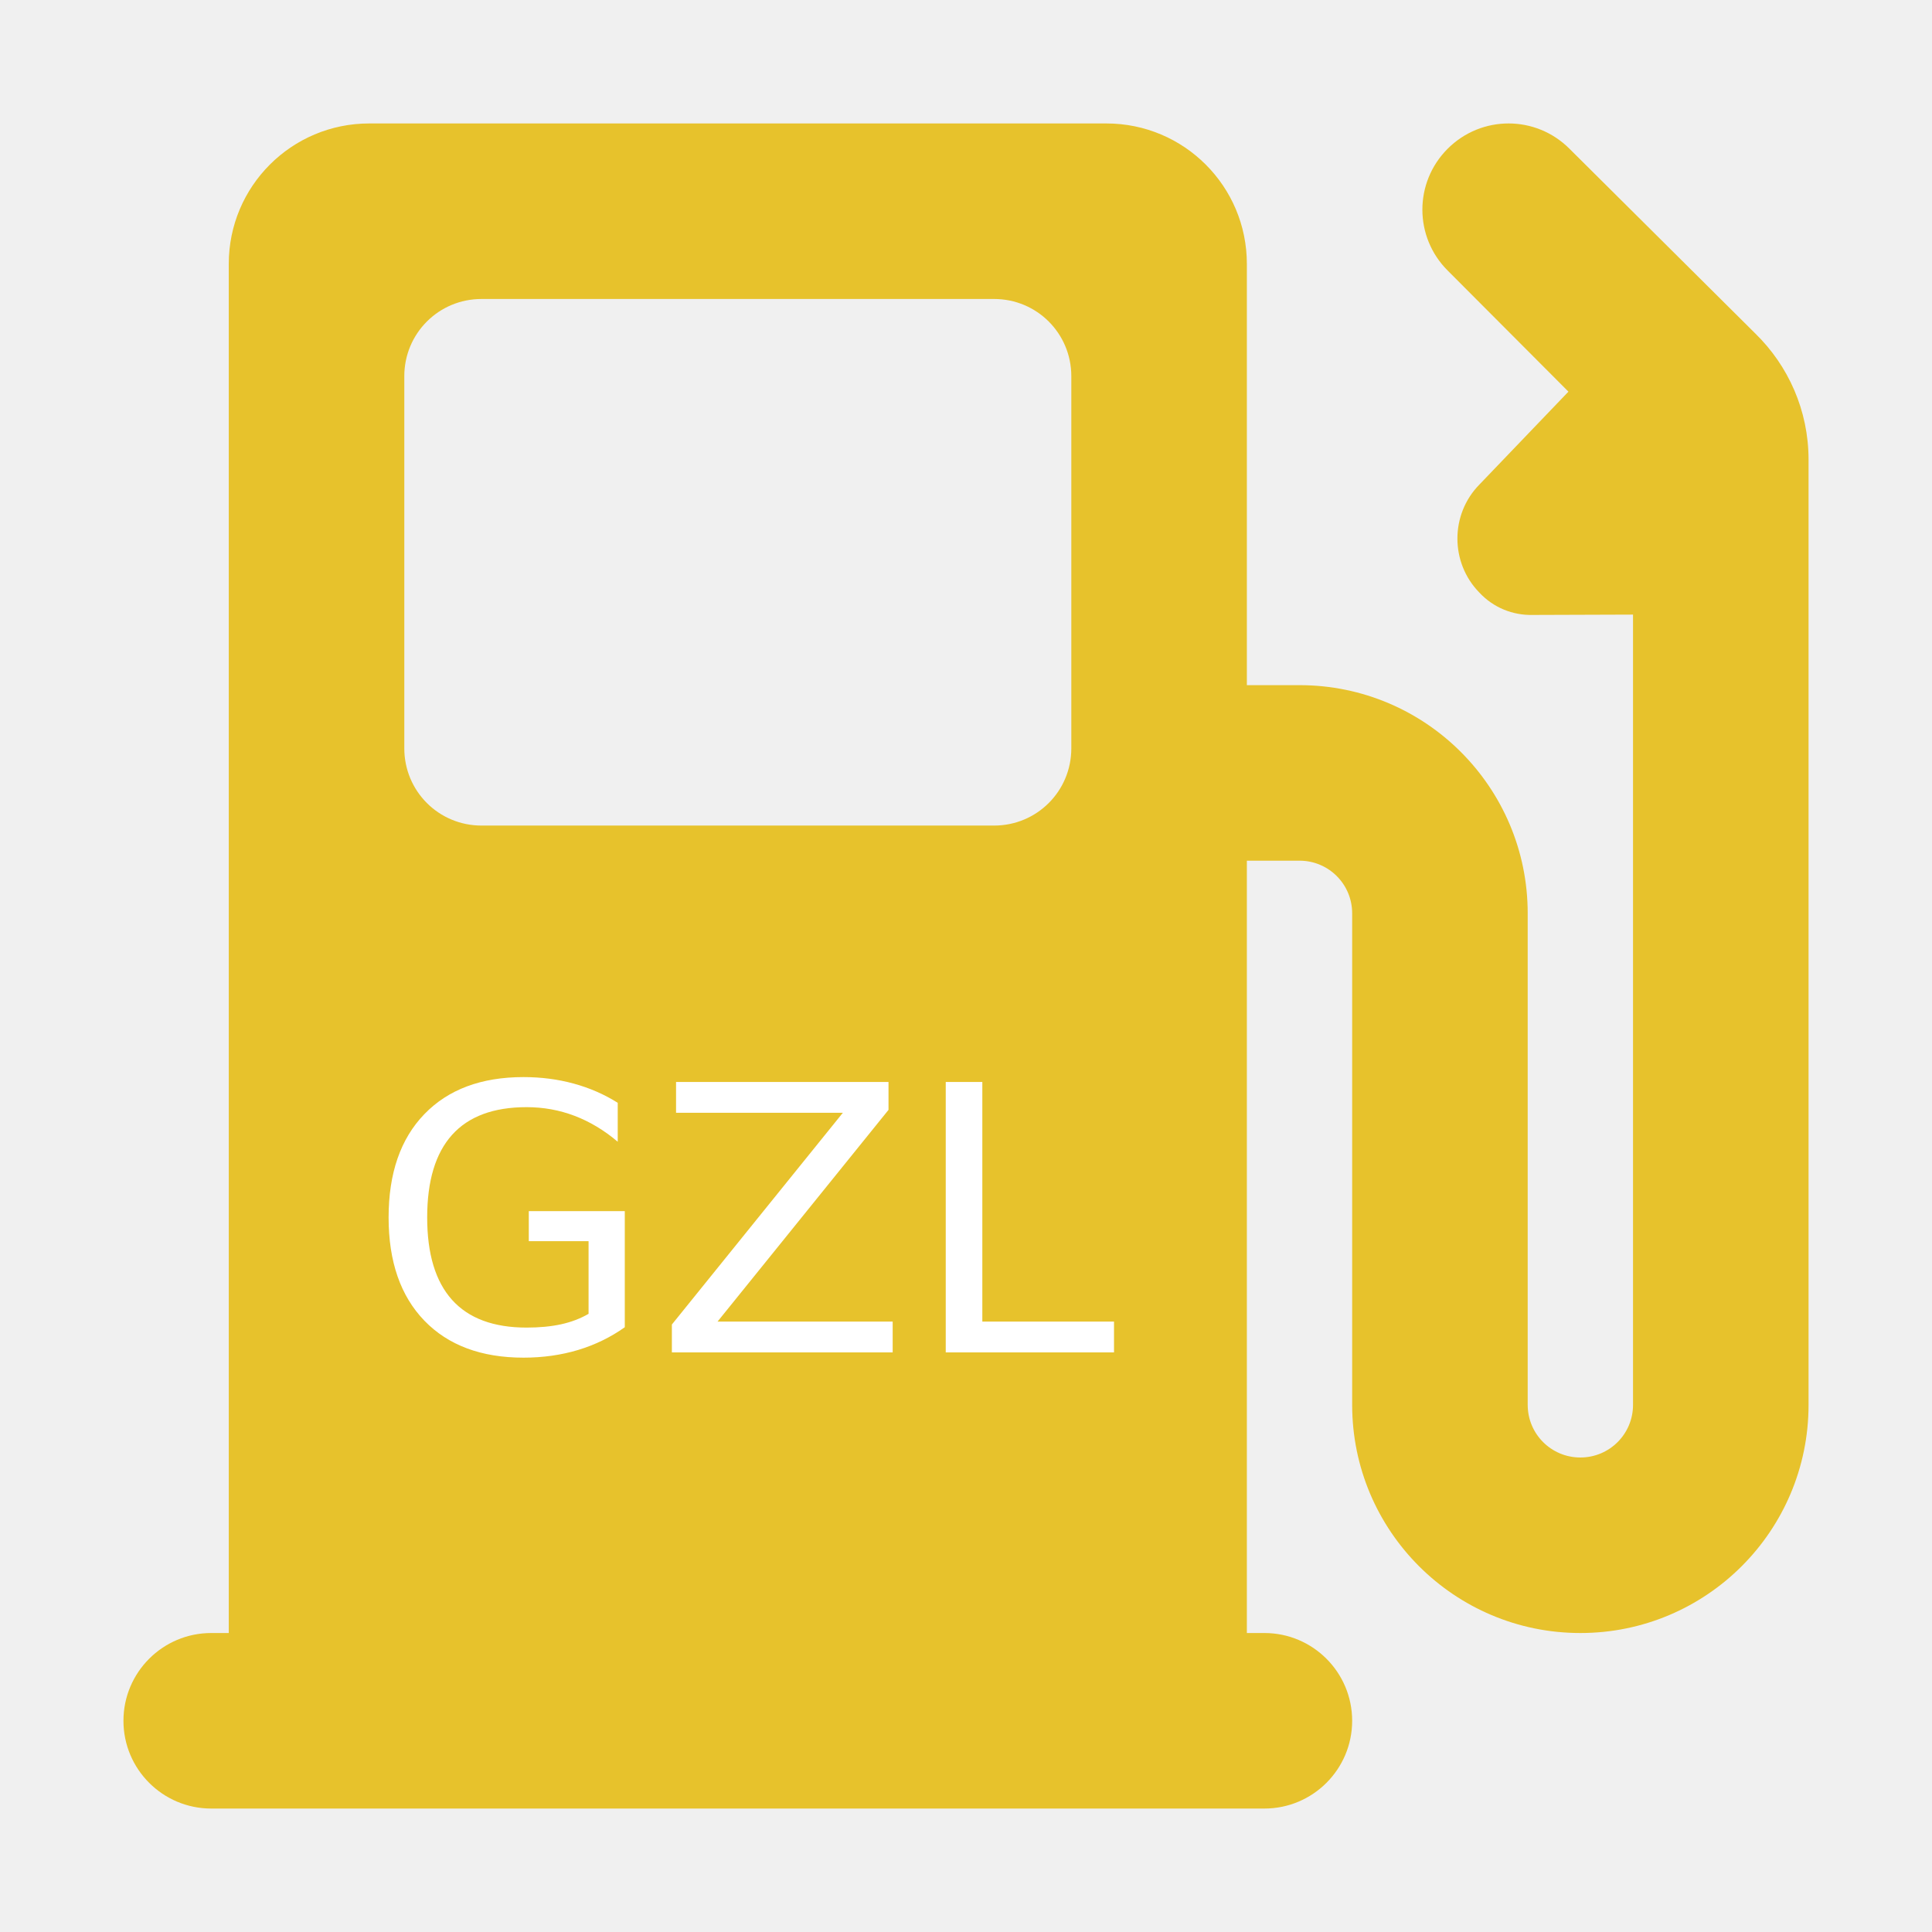
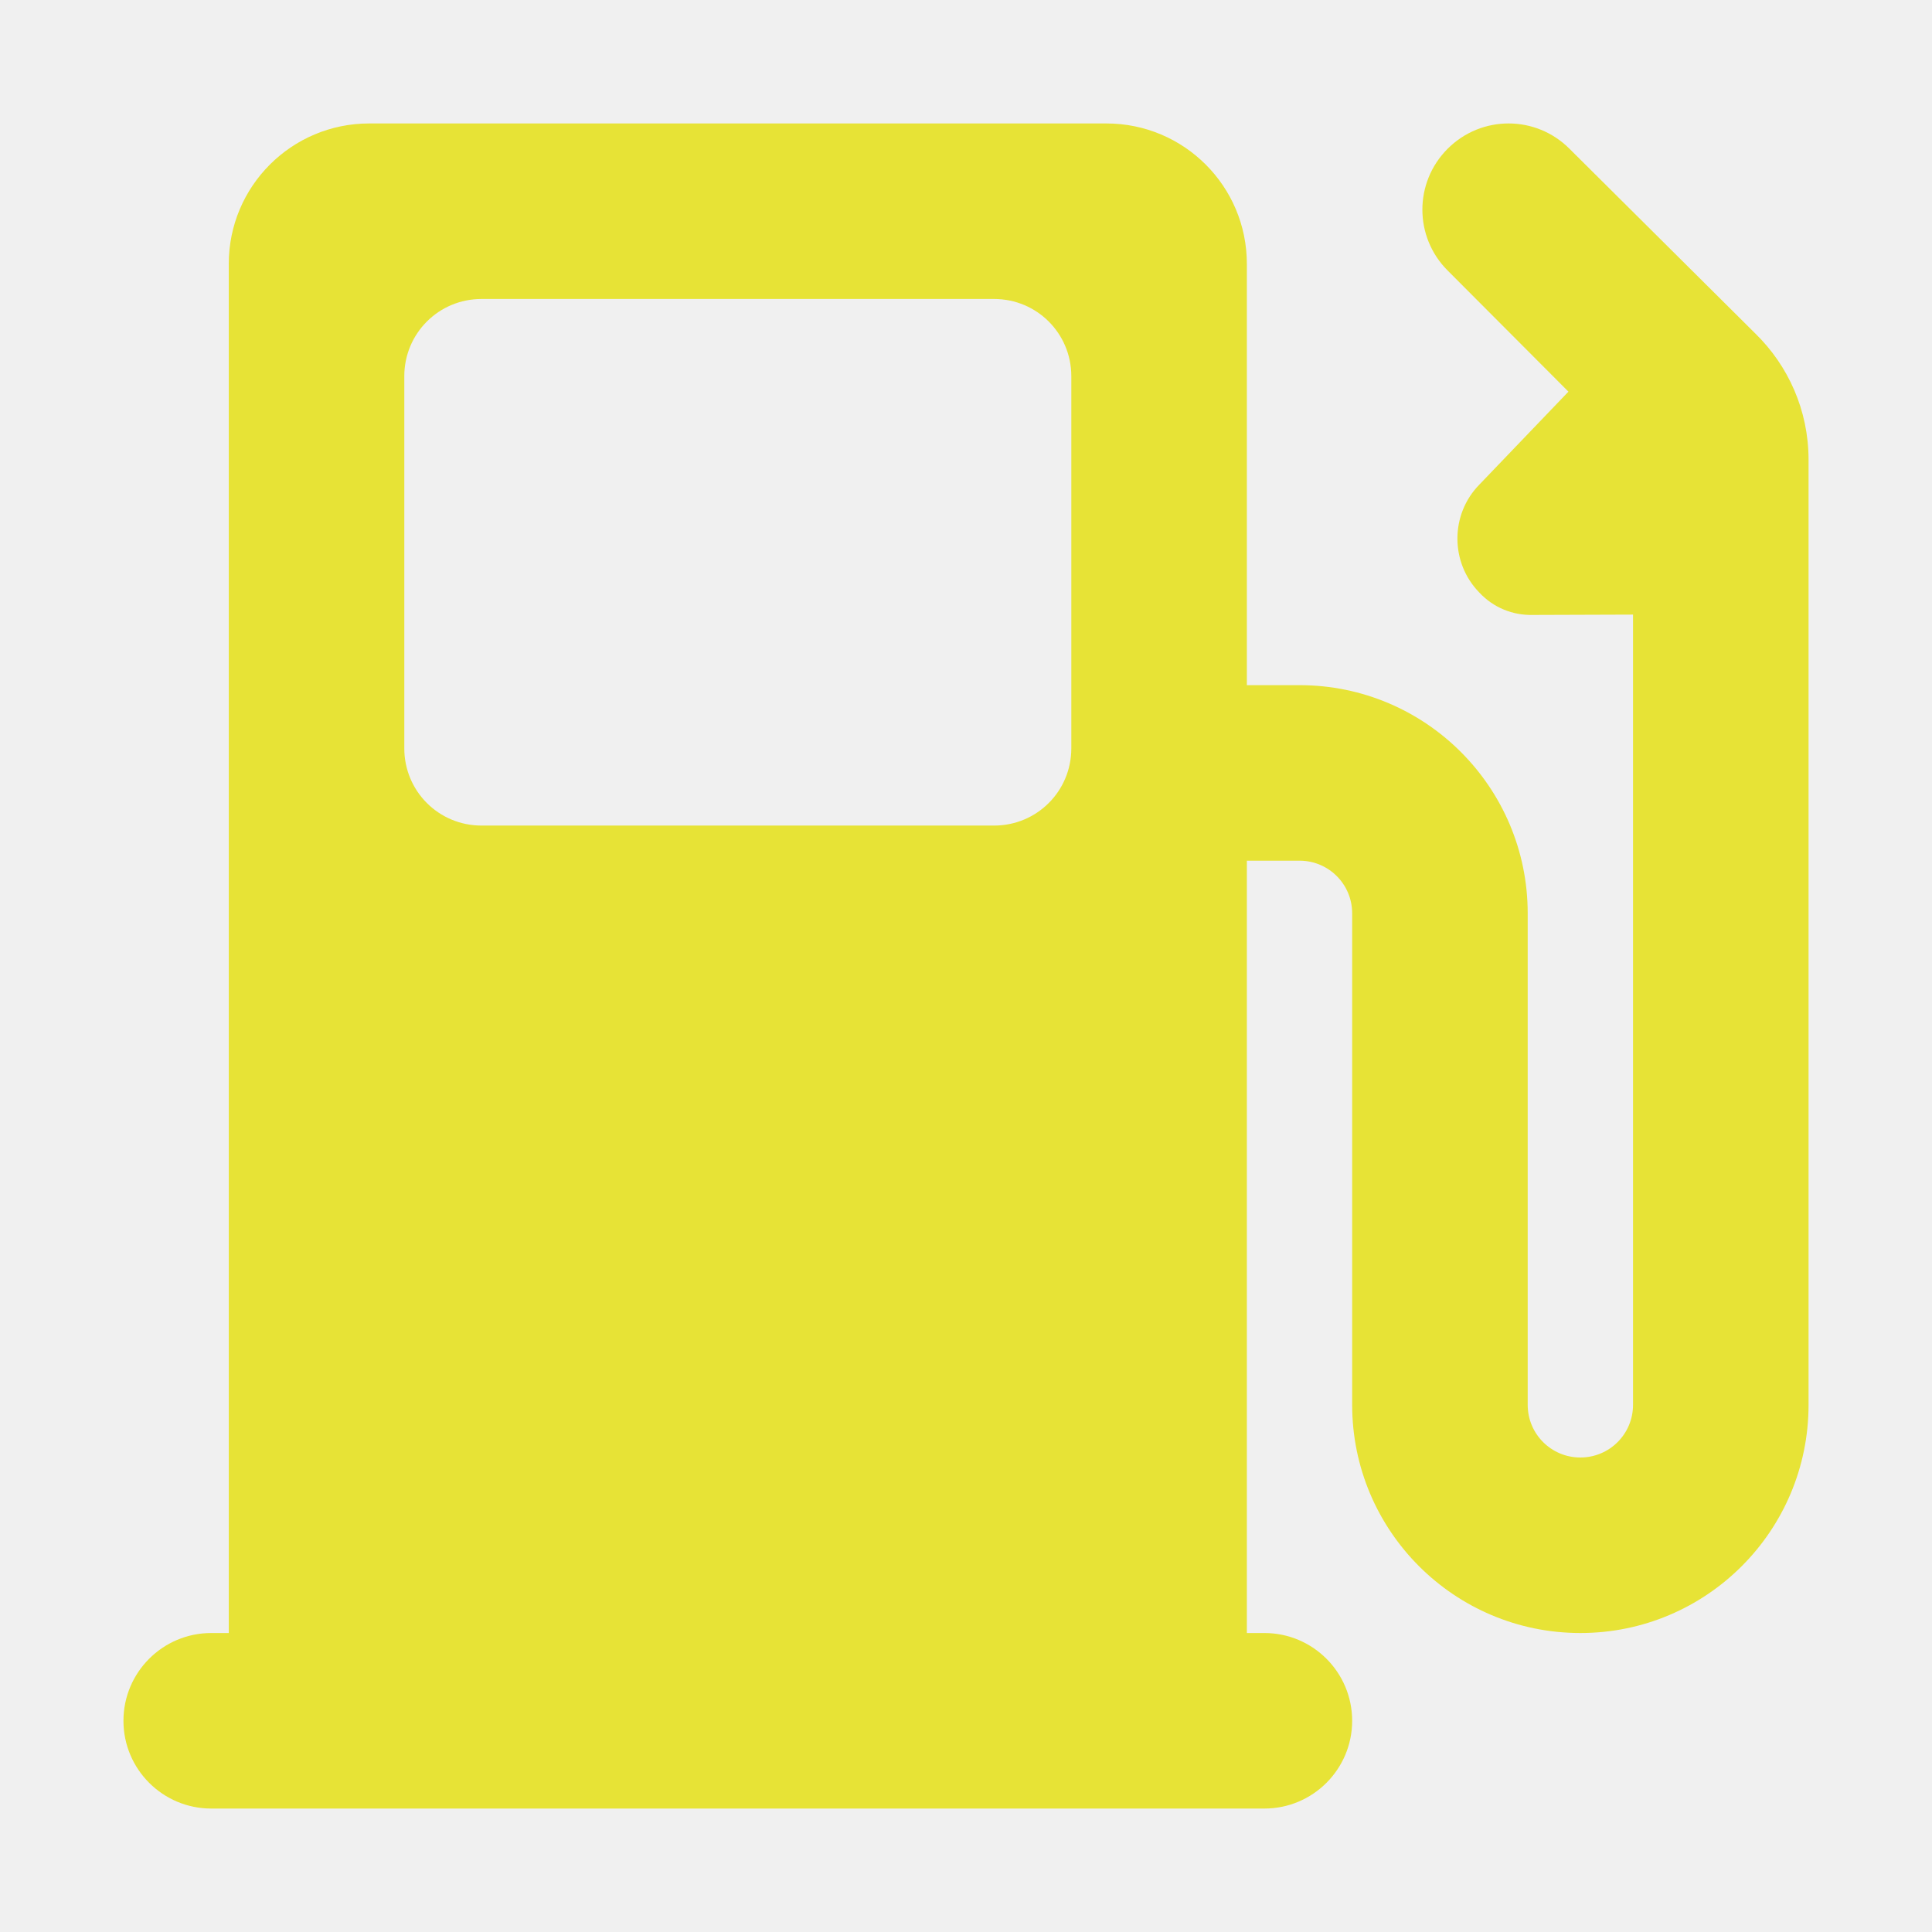
- <svg xmlns="http://www.w3.org/2000/svg" enable-background="new 0 0 500 500" height="500px" id="Layer_1" version="1.1" viewBox="0 0 500 500" width="500px" xml:space="preserve">
-   <path clip-rule="evenodd" d="M322.685,422.625V222.744h13.63  c7.539,0,13.624,6.086,13.624,13.627v127.198c0,32.614,26.441,59.056,59.057,59.056s59.056-26.441,59.056-59.056v-244.58  c0-12.813-5.27-24.347-13.717-32.617l-48.158-47.875c-8.716-8.731-22.804-8.731-31.526,0c-8.72,8.721-8.72,22.803,0,31.516  l31.259,31.347l-23.078,24.08c-7.539,7.717-7.539,20.166,0,27.894c3.717,3.993,8.723,5.901,13.717,5.812l26.077-0.088v204.512  c0,7.542-6.086,13.629-13.629,13.629c-7.542,0-13.629-6.087-13.629-13.629V236.371c0-32.615-26.437-59.054-59.052-59.054h-13.63  V68.29c0-20.077-16.266-36.34-36.344-36.34H95.548c-20.079,0-36.343,16.264-36.343,36.34v354.335h-4.543  c-12.536,0-22.713,10.175-22.713,22.715c0,12.536,10.177,22.711,22.713,22.711h272.565c12.537,0,22.711-10.175,22.711-22.711  c0-12.54-10.174-22.715-22.711-22.715H322.685z M124.621,77.376h132.646c11.08,0,19.99,8.908,19.99,19.991v96.301  c0,11.083-8.91,19.989-19.99,19.989H124.621c-11.081,0-19.989-8.907-19.989-19.989V97.367  C104.632,86.284,113.541,77.376,124.621,77.376z" fill="#E7C22C" fill-rule="evenodd" />
-   <g fill="#fff" text-anchor="middle" font-family="DejaVu Sans,Verdana,Geneva,sans-serif" font-size="96">
-     <text y="350" x="192">GZL</text>
+ <svg xmlns="http://www.w3.org/2000/svg" version="1.1" xml:space="preserve" width="500px" height="500px" viewBox="0 0 500 500" enable-background="new 0 0 500 500">
+   <defs>
+     <style>
+         #background { display: none; }
+     </style>
+   </defs>
+   <rect id="background" x="0" y="0" width="500" height="500" fill="#e8e437" />
+   <path clip-rule="evenodd" d="M322.685,422.625V222.744h13.63  c7.539,0,13.624,6.086,13.624,13.627v127.198c0,32.614,26.441,59.056,59.057,59.056s59.056-26.441,59.056-59.056v-244.58  c0-12.813-5.27-24.347-13.717-32.617l-48.158-47.875c-8.716-8.731-22.804-8.731-31.526,0c-8.72,8.721-8.72,22.803,0,31.516  l31.259,31.347l-23.078,24.08c-7.539,7.717-7.539,20.166,0,27.894c3.717,3.993,8.723,5.901,13.717,5.812l26.077-0.088v204.512  c0,7.542-6.086,13.629-13.629,13.629c-7.542,0-13.629-6.087-13.629-13.629V236.371c0-32.615-26.437-59.054-59.052-59.054h-13.63  V68.29c0-20.077-16.266-36.34-36.344-36.34H95.548c-20.079,0-36.343,16.264-36.343,36.34v354.335h-4.543  c-12.536,0-22.713,10.175-22.713,22.715c0,12.536,10.177,22.711,22.713,22.711h272.565c12.537,0,22.711-10.175,22.711-22.711  c0-12.54-10.174-22.715-22.711-22.715H322.685z M124.621,77.376h132.646c11.08,0,19.99,8.908,19.99,19.991v96.301  c0,11.083-8.91,19.989-19.99,19.989H124.621c-11.081,0-19.989-8.907-19.989-19.989V97.367  C104.632,86.284,113.541,77.376,124.621,77.376z" fill="#e7e336" fill-rule="evenodd" />
+   <g fill="#000" text-anchor="middle" font-family="Asap" font-size="112" stroke="#000" stroke-width="4" stroke-linecap="round">
+     <text y="350" x="192" />
  </g>
</svg>
